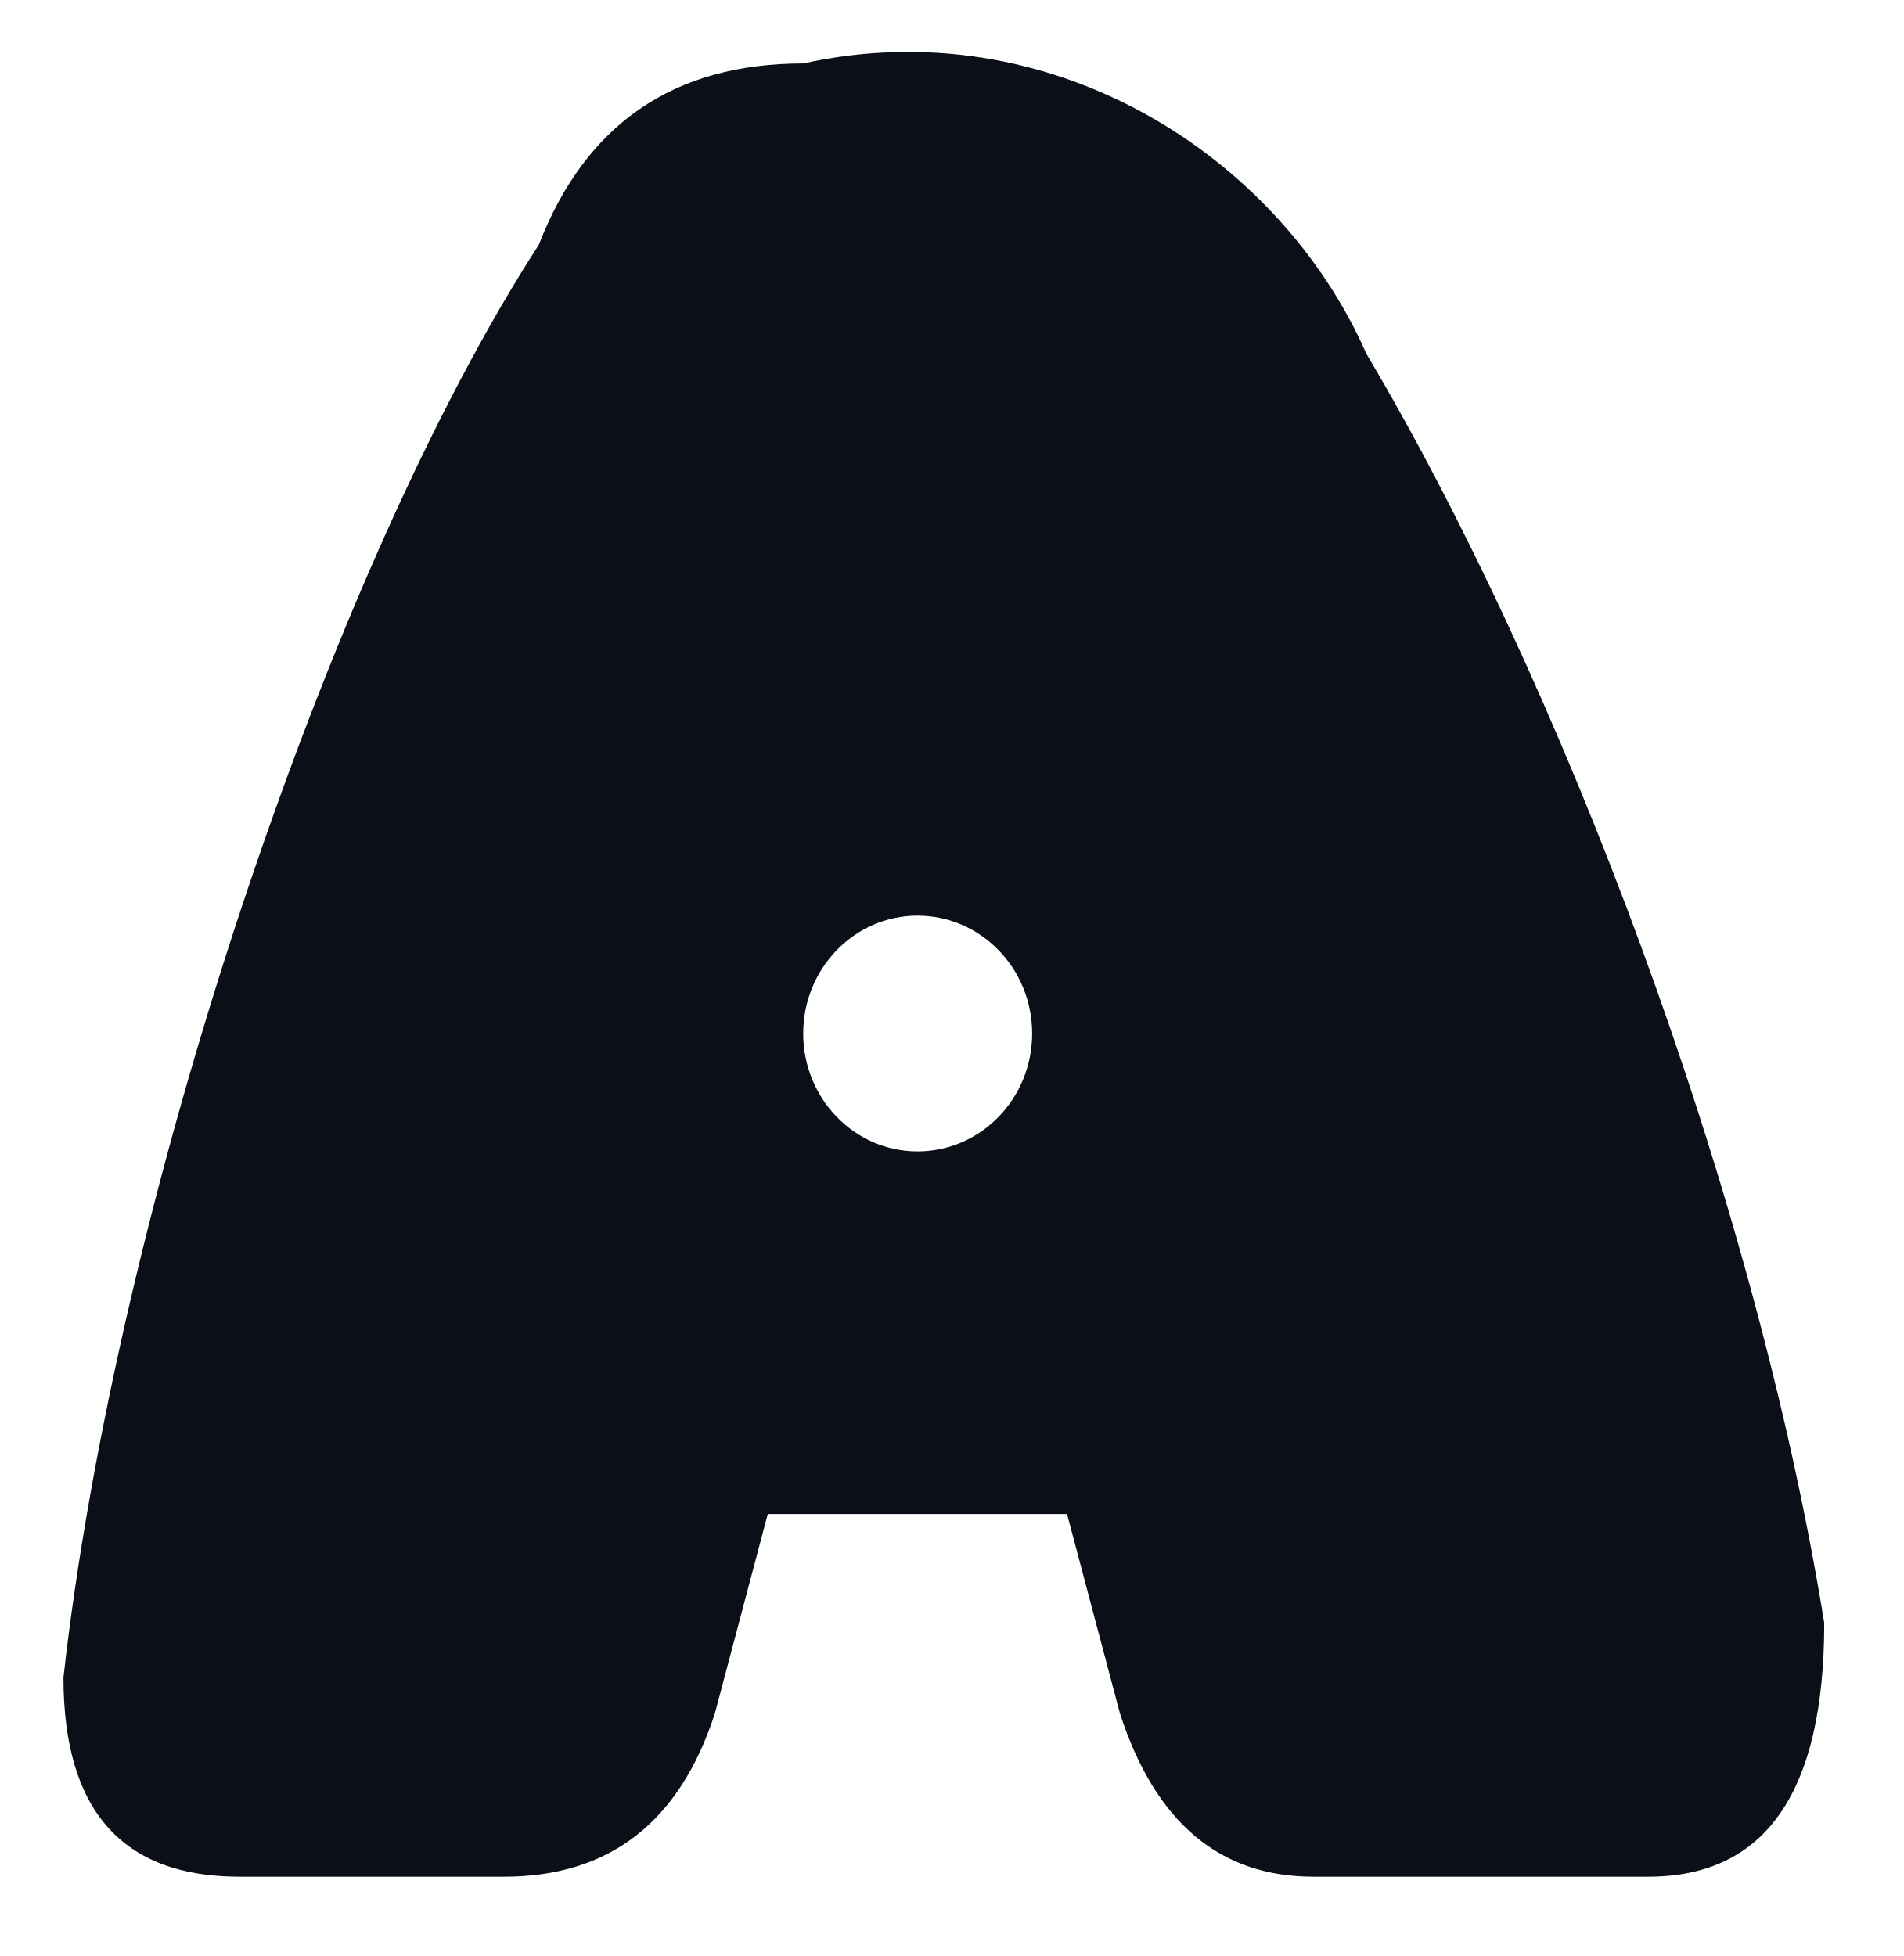
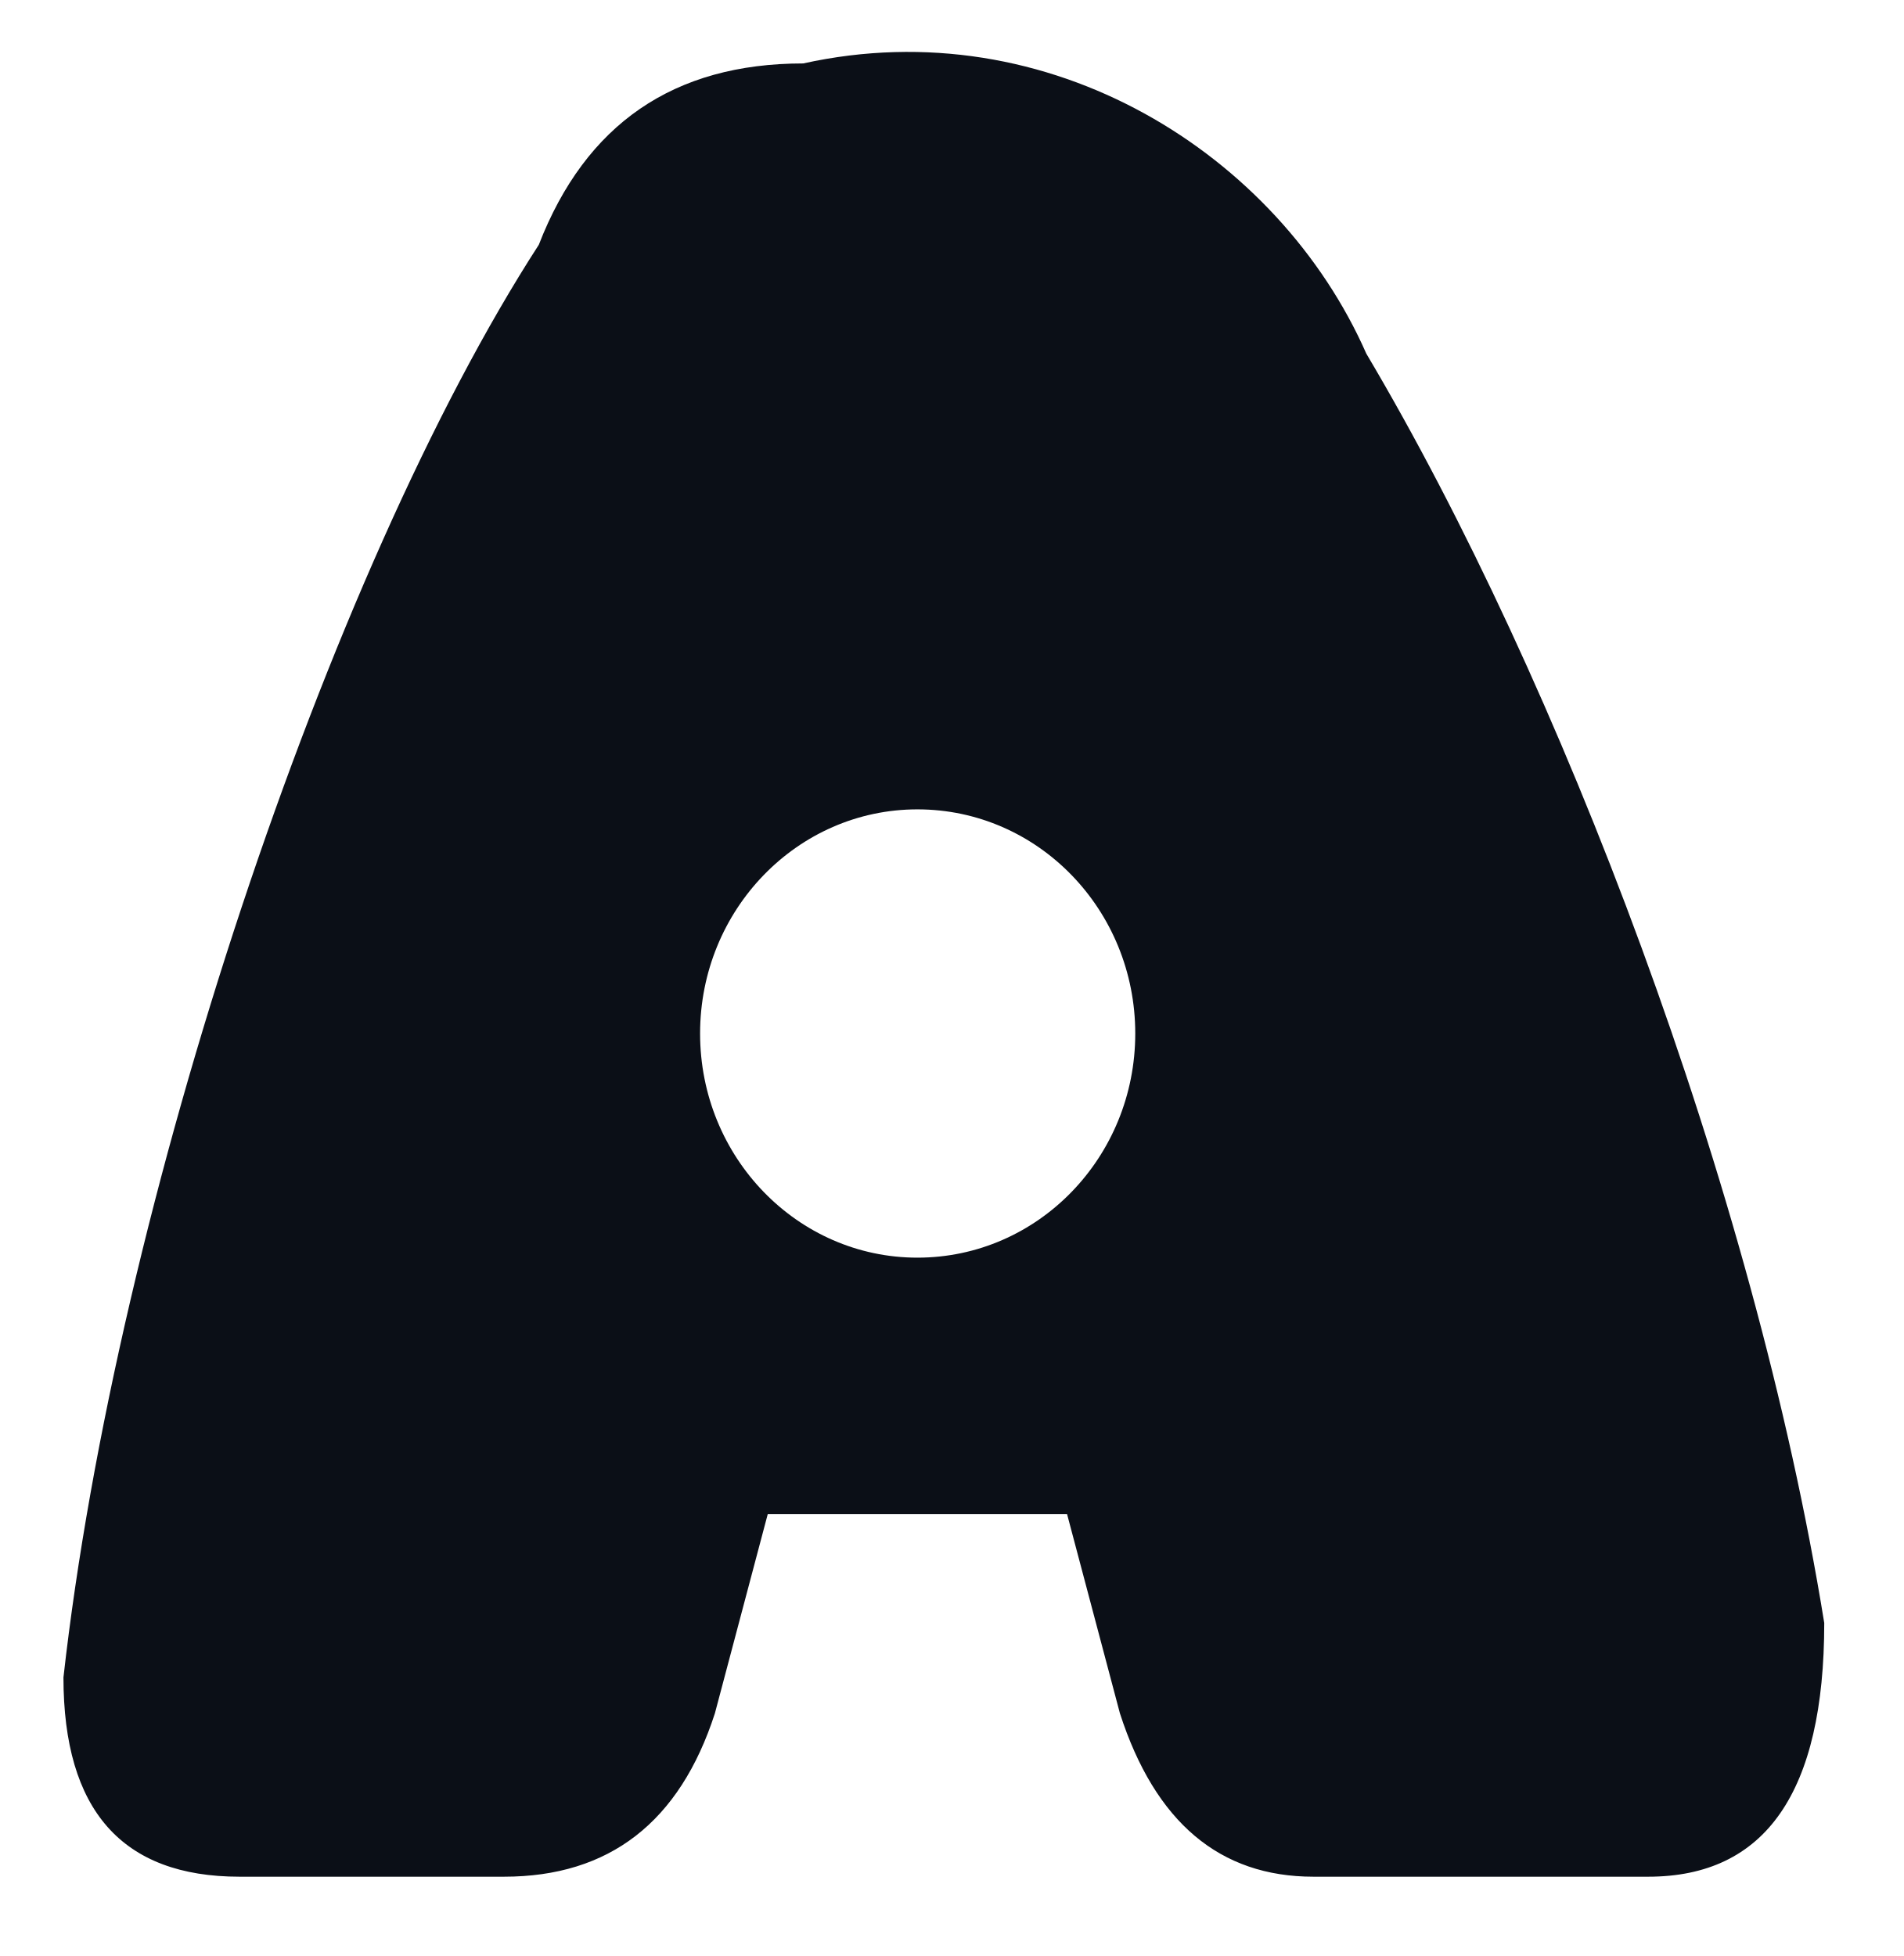
<svg xmlns="http://www.w3.org/2000/svg" viewBox="0 0 36 37" role="img" aria-label="Chunks A native source candidate 700">
  <g fill="#0B0F17" fill-rule="evenodd">
-     <path d="M15.19 1.2C19.85 0.17 24.18 2.92 25.84 6.69C29.5 12.86 33.17 22.47 34.5 30.7Q34.5 35.5 31.17 35.5H24.84Q22.18 35.5 21.18 32.41L20.18 28.64H14.52L13.52 32.41Q12.52 35.5 9.53 35.5H4.53Q1.2 35.5 1.2 31.73C2.2 22.81 6.2 10.8 10.19 4.63Q11.52 1.2 15.19 1.2Z M17.35 17.32C16.16 17.32 15.19 18.32 15.19 19.55C15.19 20.78 16.16 21.78 17.35 21.78C18.55 21.78 19.52 20.78 19.52 19.55C19.52 18.32 18.55 17.32 17.35 17.32Z" />
+     <path d="M15.19 1.2C19.85 0.17 24.18 2.92 25.84 6.69C29.5 12.86 33.17 22.47 34.5 30.7Q34.5 35.5 31.17 35.5H24.84Q22.18 35.5 21.18 32.41L20.18 28.64H14.52L13.52 32.41Q12.52 35.5 9.53 35.5H4.53Q1.2 35.5 1.2 31.73C2.2 22.81 6.2 10.8 10.19 4.63Q11.52 1.2 15.19 1.2Z M17.35 15.31 C15.08 15.31 13.24 17.21 13.24 19.55 C13.24 21.89 15.08 23.79 17.35 23.79 C19.63 23.79 21.47 21.89 21.47 19.55 C21.47 17.21 19.63 15.31 17.35 15.31 Z" />
  </g>
</svg>
